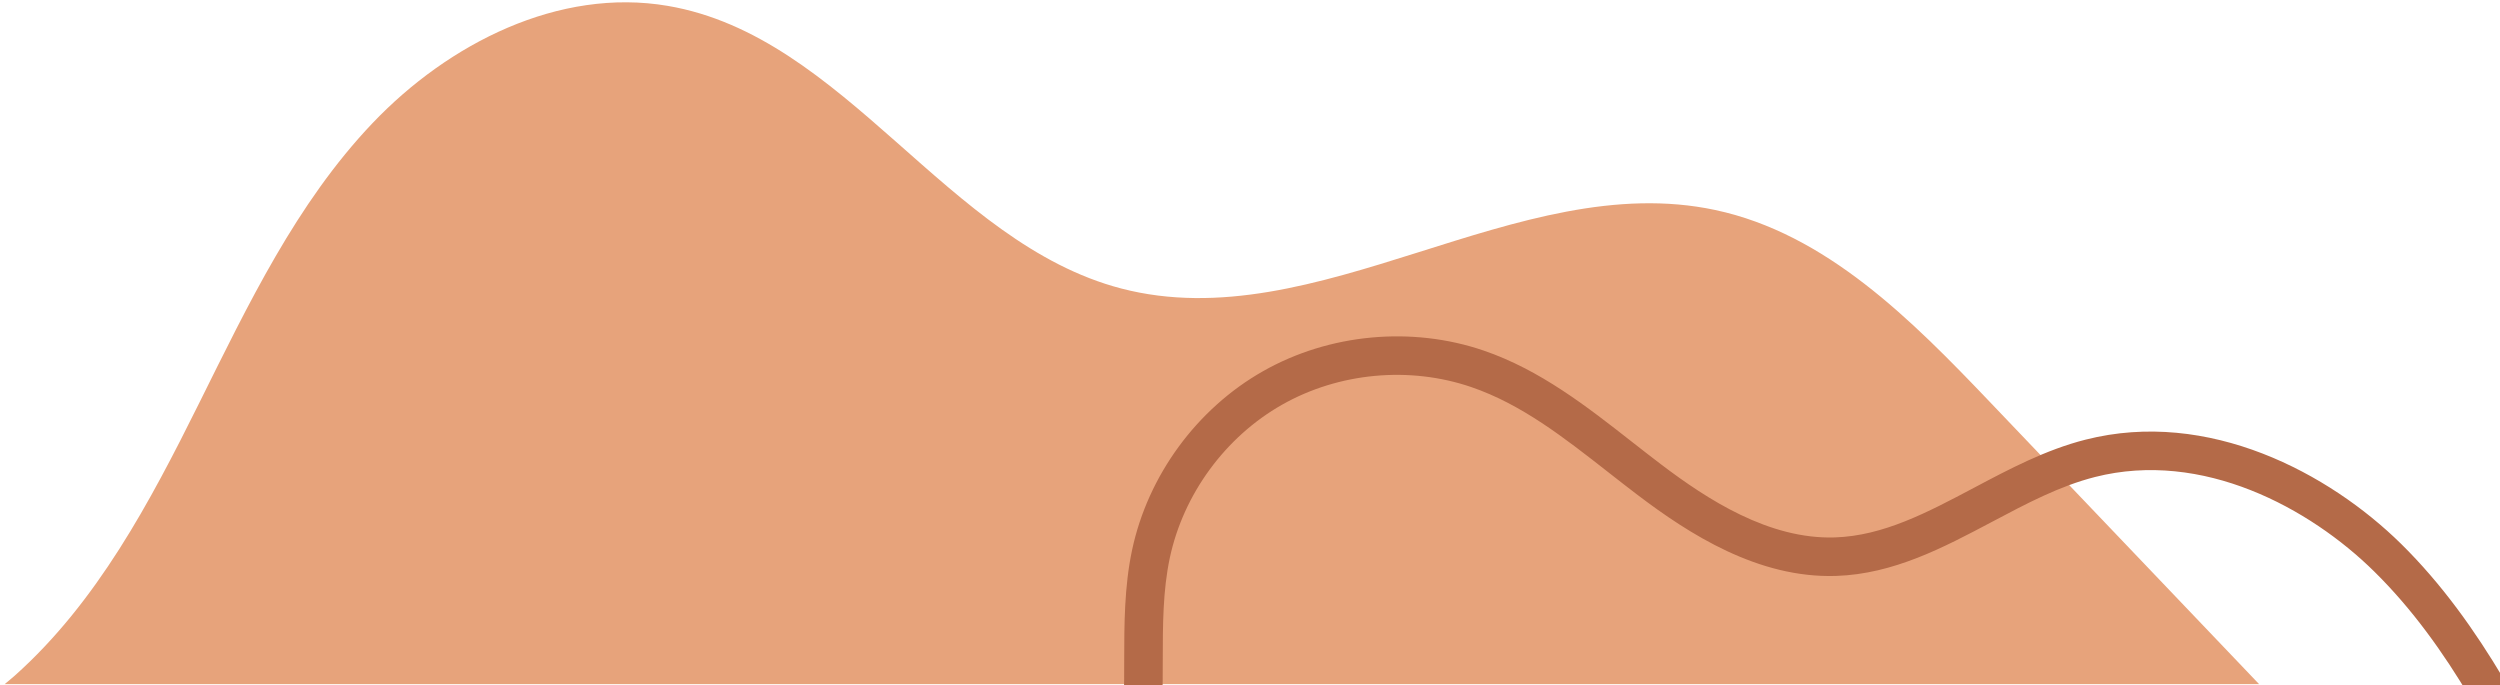
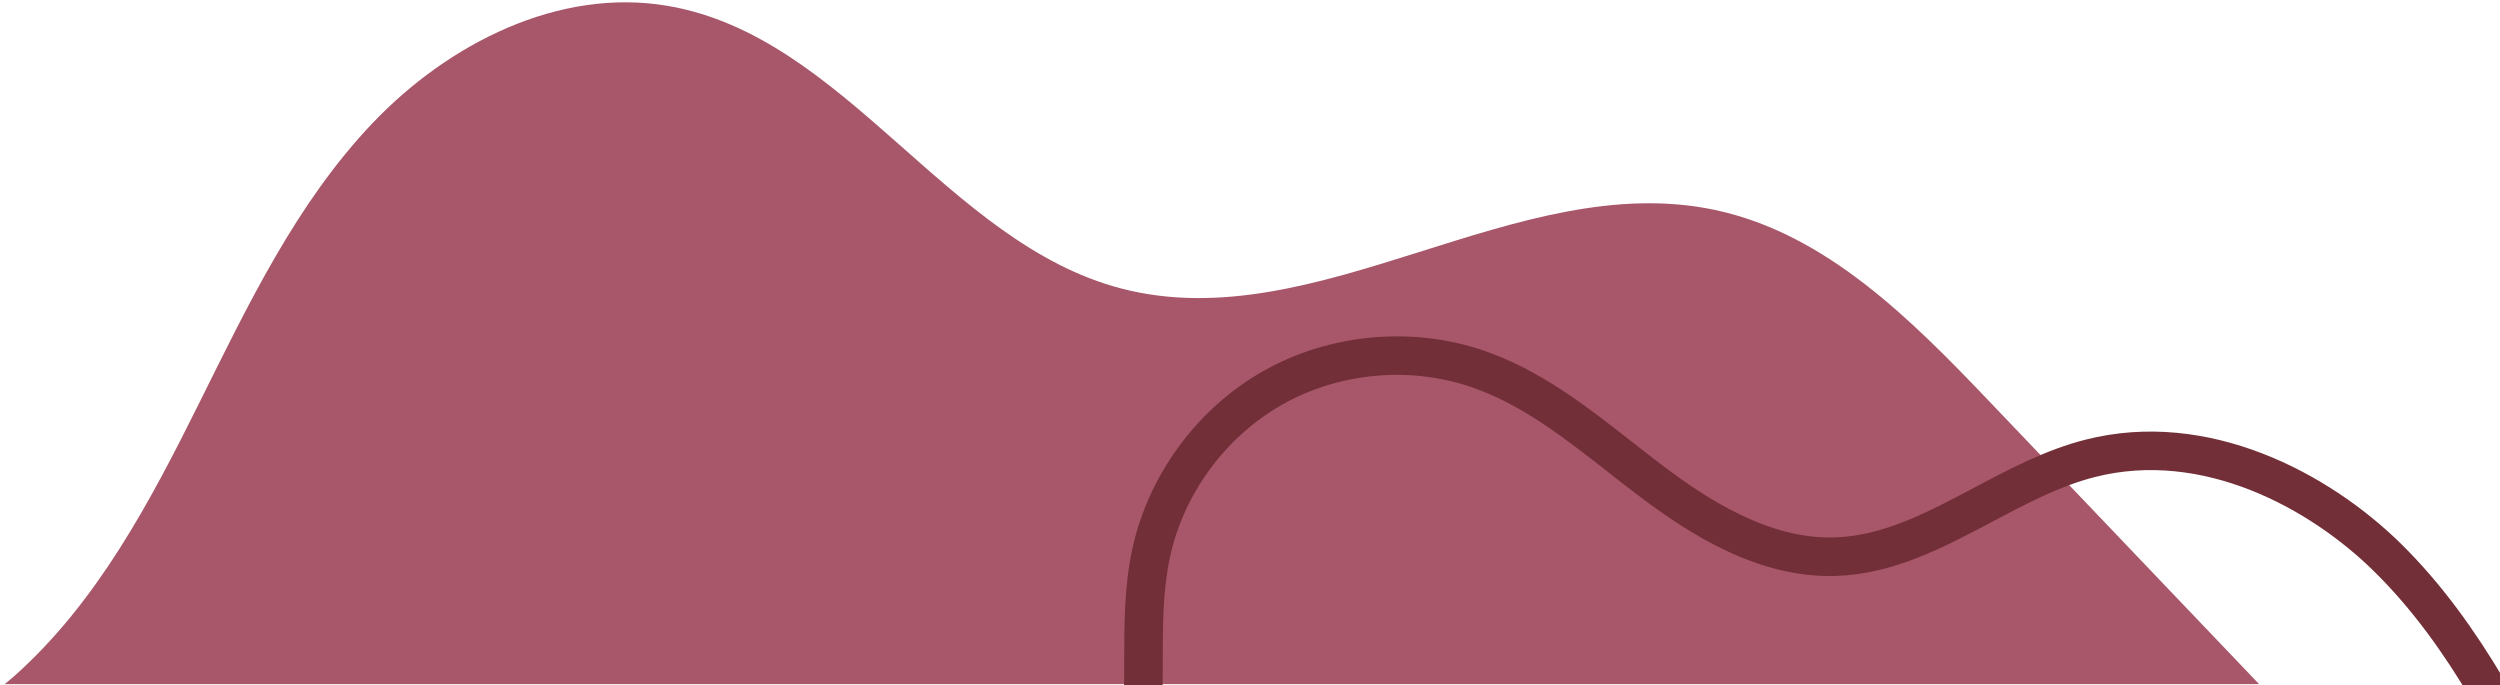
<svg xmlns="http://www.w3.org/2000/svg" width="100%" height="100%" viewBox="0 0 500 137" version="1.1" xml:space="preserve" style="fill-rule:evenodd;clip-rule:evenodd;stroke-linejoin:round;stroke-miterlimit:2;">
  <g transform="matrix(3.08445e-17,0.503728,-0.503728,3.08445e-17,635.882,-1310.07)">
    <g transform="matrix(3.07212,9.86076e-32,-9.86076e-32,3.07212,1336.32,-547.665)">
-       <path d="M463.513,332.022C452.908,342.14 441.784,353.158 438.724,367.492C433.263,393.075 455.468,418.951 448.867,444.265C442.987,466.817 416.249,479.909 412.339,502.887C409.947,516.935 417.18,531.212 427.503,541.036C437.826,550.86 450.946,557.103 463.706,563.449C476.467,569.794 489.397,576.627 498.891,587.256C499.273,587.684 499.629,588.136 500,588.575L500,297.21C487.838,308.814 475.675,320.418 463.513,332.022Z" style="fill:rgb(231,163,123);fill-rule:nonzero;" />
+       <path d="M463.513,332.022C452.908,342.14 441.784,353.158 438.724,367.492C433.263,393.075 455.468,418.951 448.867,444.265C442.987,466.817 416.249,479.909 412.339,502.887C409.947,516.935 417.18,531.212 427.503,541.036C437.826,550.86 450.946,557.103 463.706,563.449C476.467,569.794 489.397,576.627 498.891,587.256C499.273,587.684 499.629,588.136 500,588.575L500,297.21C487.838,308.814 475.675,320.418 463.513,332.022Z" style="fill:rgb(168,87,106);fill-rule:nonzero;" />
    </g>
    <g transform="matrix(3.07212,0,0,3.07212,1359.34,-551.635)">
-       <path d="M523.854,468.672L518.906,468.075C519.899,459.863 515.195,451.328 507.725,447.781C502.269,445.191 496.064,445.183 489.494,445.176C484.78,445.171 479.905,445.164 475.165,444.156C465.545,442.111 456.907,435.784 452.059,427.23C447.209,418.679 446.214,408.017 449.398,398.712C451.892,391.426 456.632,385.37 461.22,379.516C462.185,378.28 463.153,377.046 464.095,375.804C468.639,369.813 473.817,361.845 473.545,353.335C473.343,347.075 470.327,341.386 467.136,335.361C464.715,330.796 462.215,326.078 460.908,320.928C456.873,305.049 465.225,289.449 474.384,280.143C484.71,269.657 498.499,262.978 510.666,257.084L512.836,261.567C500.457,267.564 487.655,273.766 477.935,283.639C469.725,291.976 462.212,305.828 465.734,319.702C466.897,324.272 469.149,328.526 471.536,333.028C474.853,339.289 478.283,345.764 478.521,353.175C478.848,363.249 473.104,372.168 468.064,378.813C467.106,380.077 466.124,381.331 465.141,382.587C460.611,388.371 456.333,393.834 454.112,400.325C451.383,408.302 452.234,417.442 456.393,424.773C460.551,432.105 467.955,437.53 476.201,439.284C480.434,440.182 484.836,440.188 489.499,440.193C496.332,440.202 503.395,440.211 509.861,443.281C519.209,447.72 525.093,458.396 523.854,468.672Z" style="fill:rgb(180,106,72);fill-rule:nonzero;" />
+       <path d="M523.854,468.672L518.906,468.075C519.899,459.863 515.195,451.328 507.725,447.781C502.269,445.191 496.064,445.183 489.494,445.176C484.78,445.171 479.905,445.164 475.165,444.156C465.545,442.111 456.907,435.784 452.059,427.23C447.209,418.679 446.214,408.017 449.398,398.712C451.892,391.426 456.632,385.37 461.22,379.516C462.185,378.28 463.153,377.046 464.095,375.804C468.639,369.813 473.817,361.845 473.545,353.335C473.343,347.075 470.327,341.386 467.136,335.361C464.715,330.796 462.215,326.078 460.908,320.928C456.873,305.049 465.225,289.449 474.384,280.143C484.71,269.657 498.499,262.978 510.666,257.084L512.836,261.567C500.457,267.564 487.655,273.766 477.935,283.639C469.725,291.976 462.212,305.828 465.734,319.702C466.897,324.272 469.149,328.526 471.536,333.028C474.853,339.289 478.283,345.764 478.521,353.175C478.848,363.249 473.104,372.168 468.064,378.813C467.106,380.077 466.124,381.331 465.141,382.587C460.611,388.371 456.333,393.834 454.112,400.325C451.383,408.302 452.234,417.442 456.393,424.773C460.551,432.105 467.955,437.53 476.201,439.284C480.434,440.182 484.836,440.188 489.499,440.193C496.332,440.202 503.395,440.211 509.861,443.281C519.209,447.72 525.093,458.396 523.854,468.672Z" style="fill:rgb(114,47,55);fill-rule:nonzero;" />
    </g>
  </g>
</svg>
